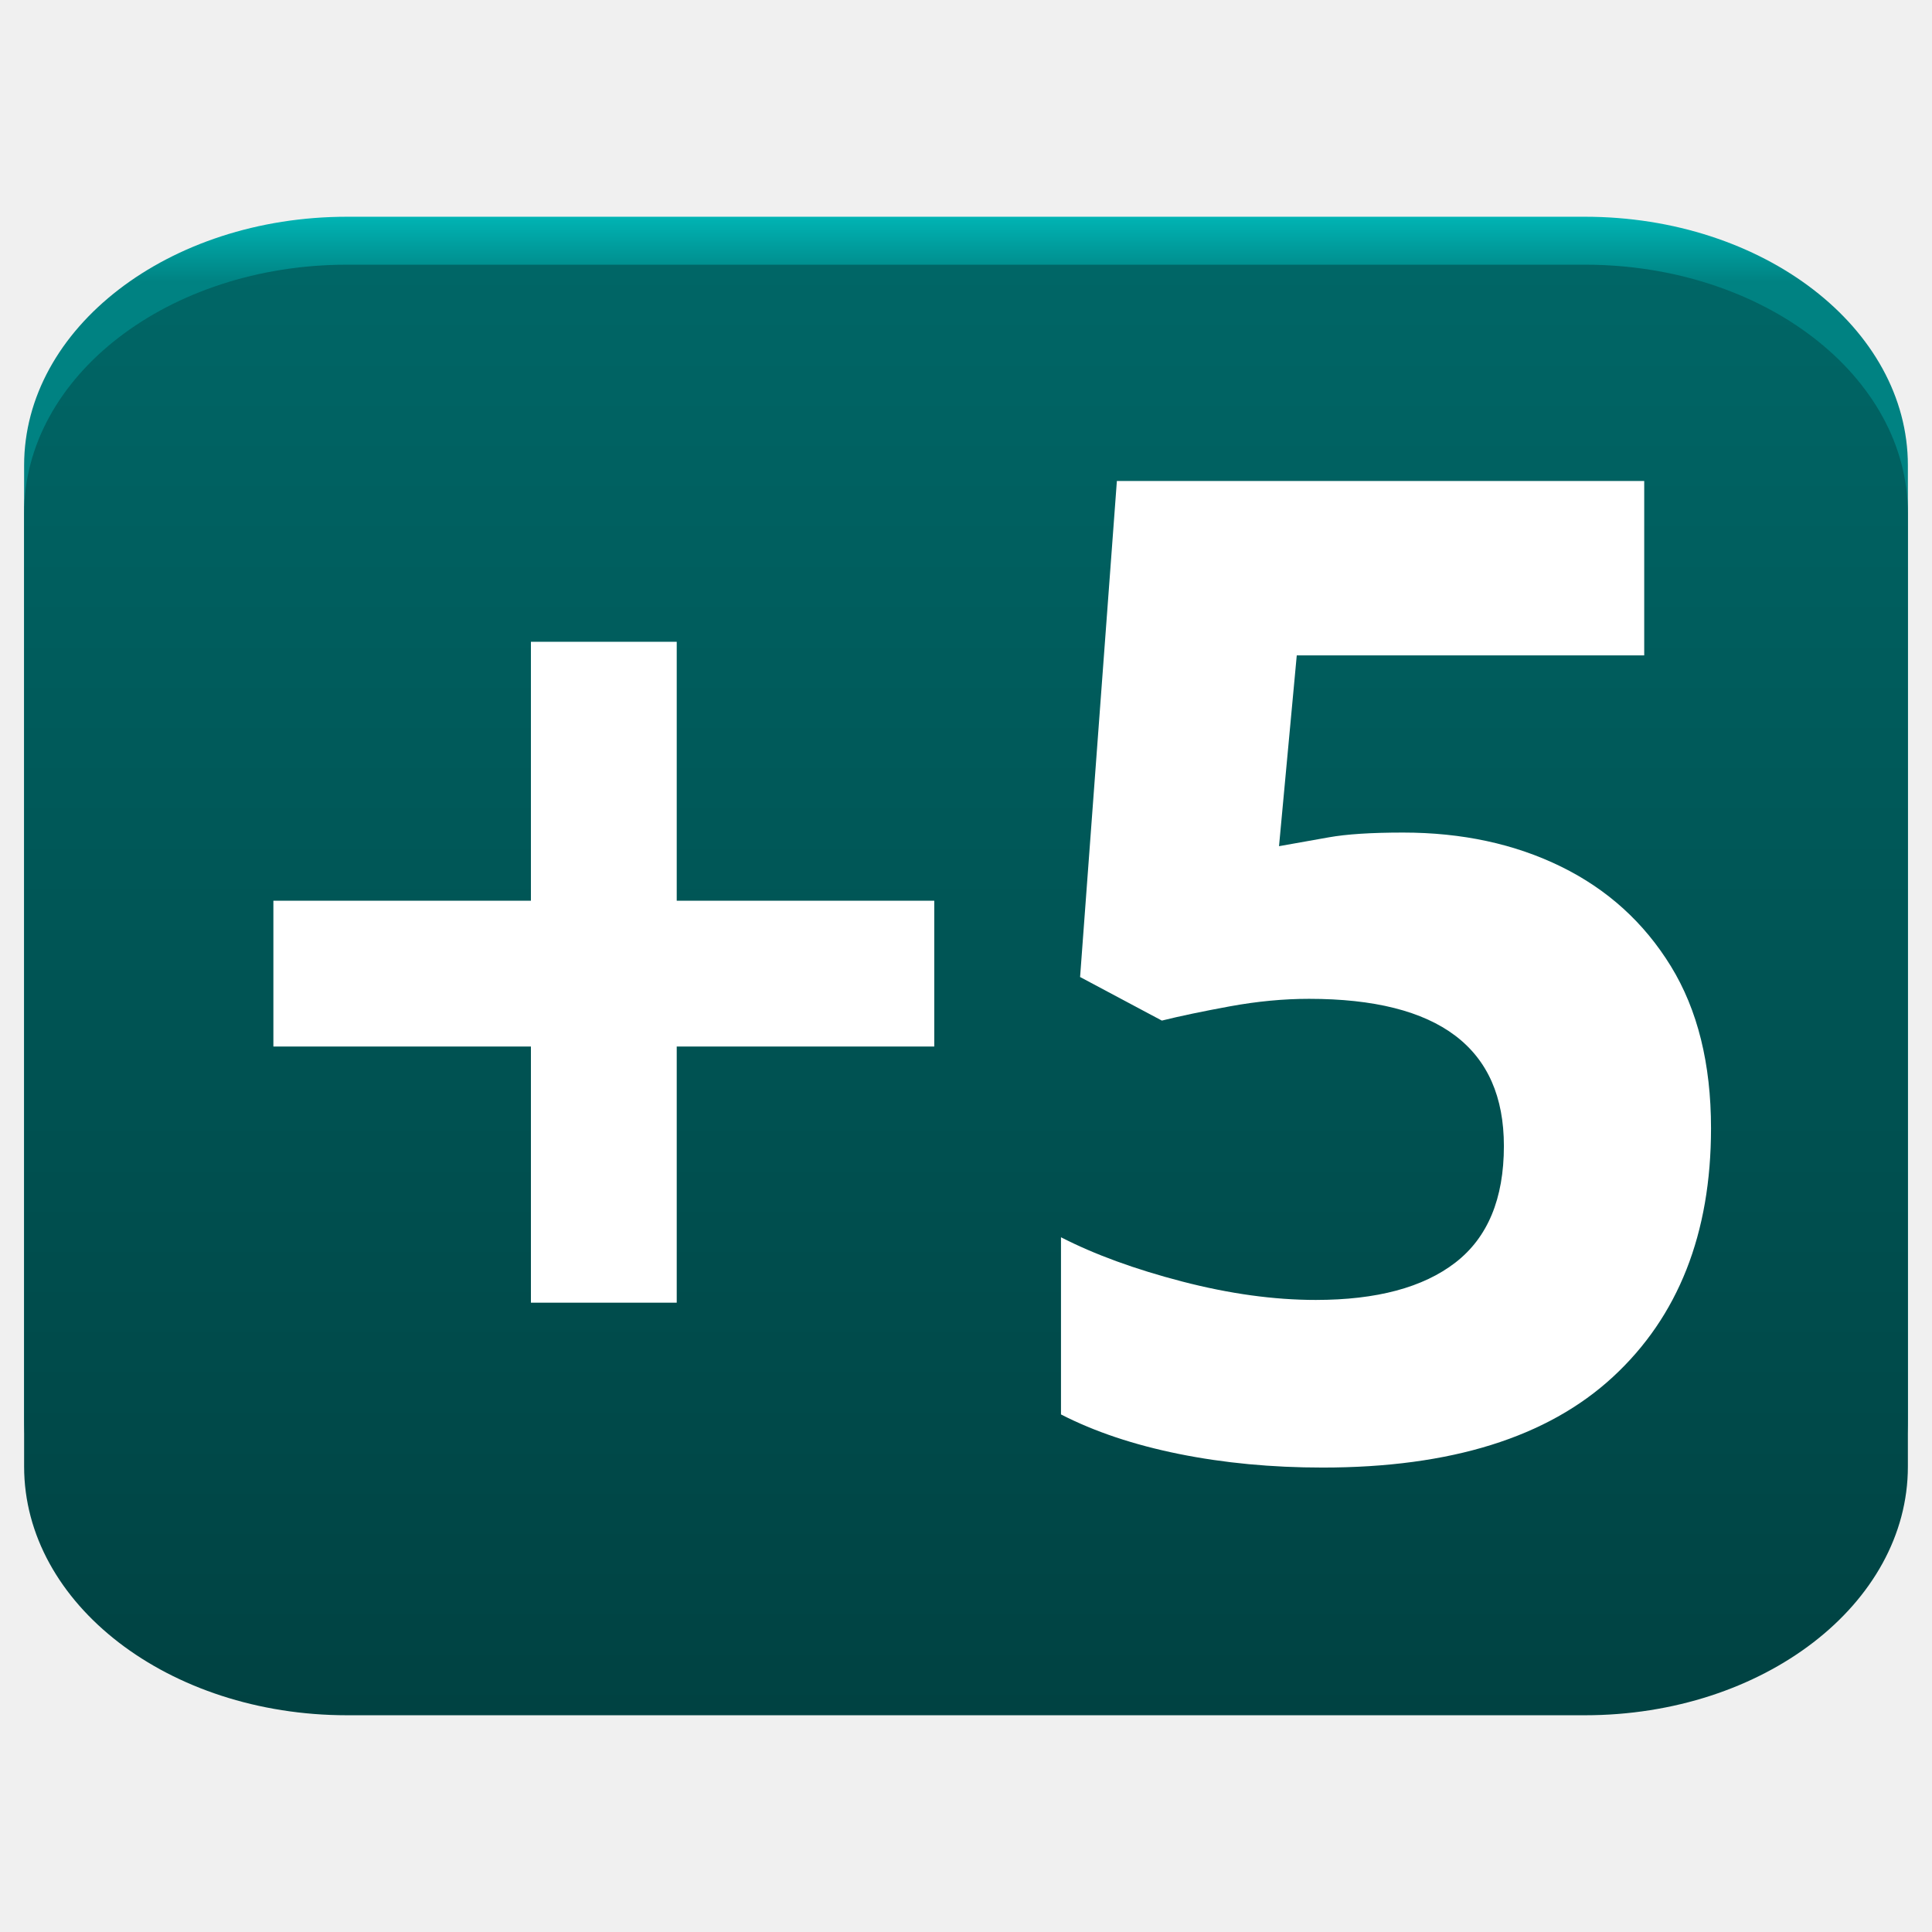
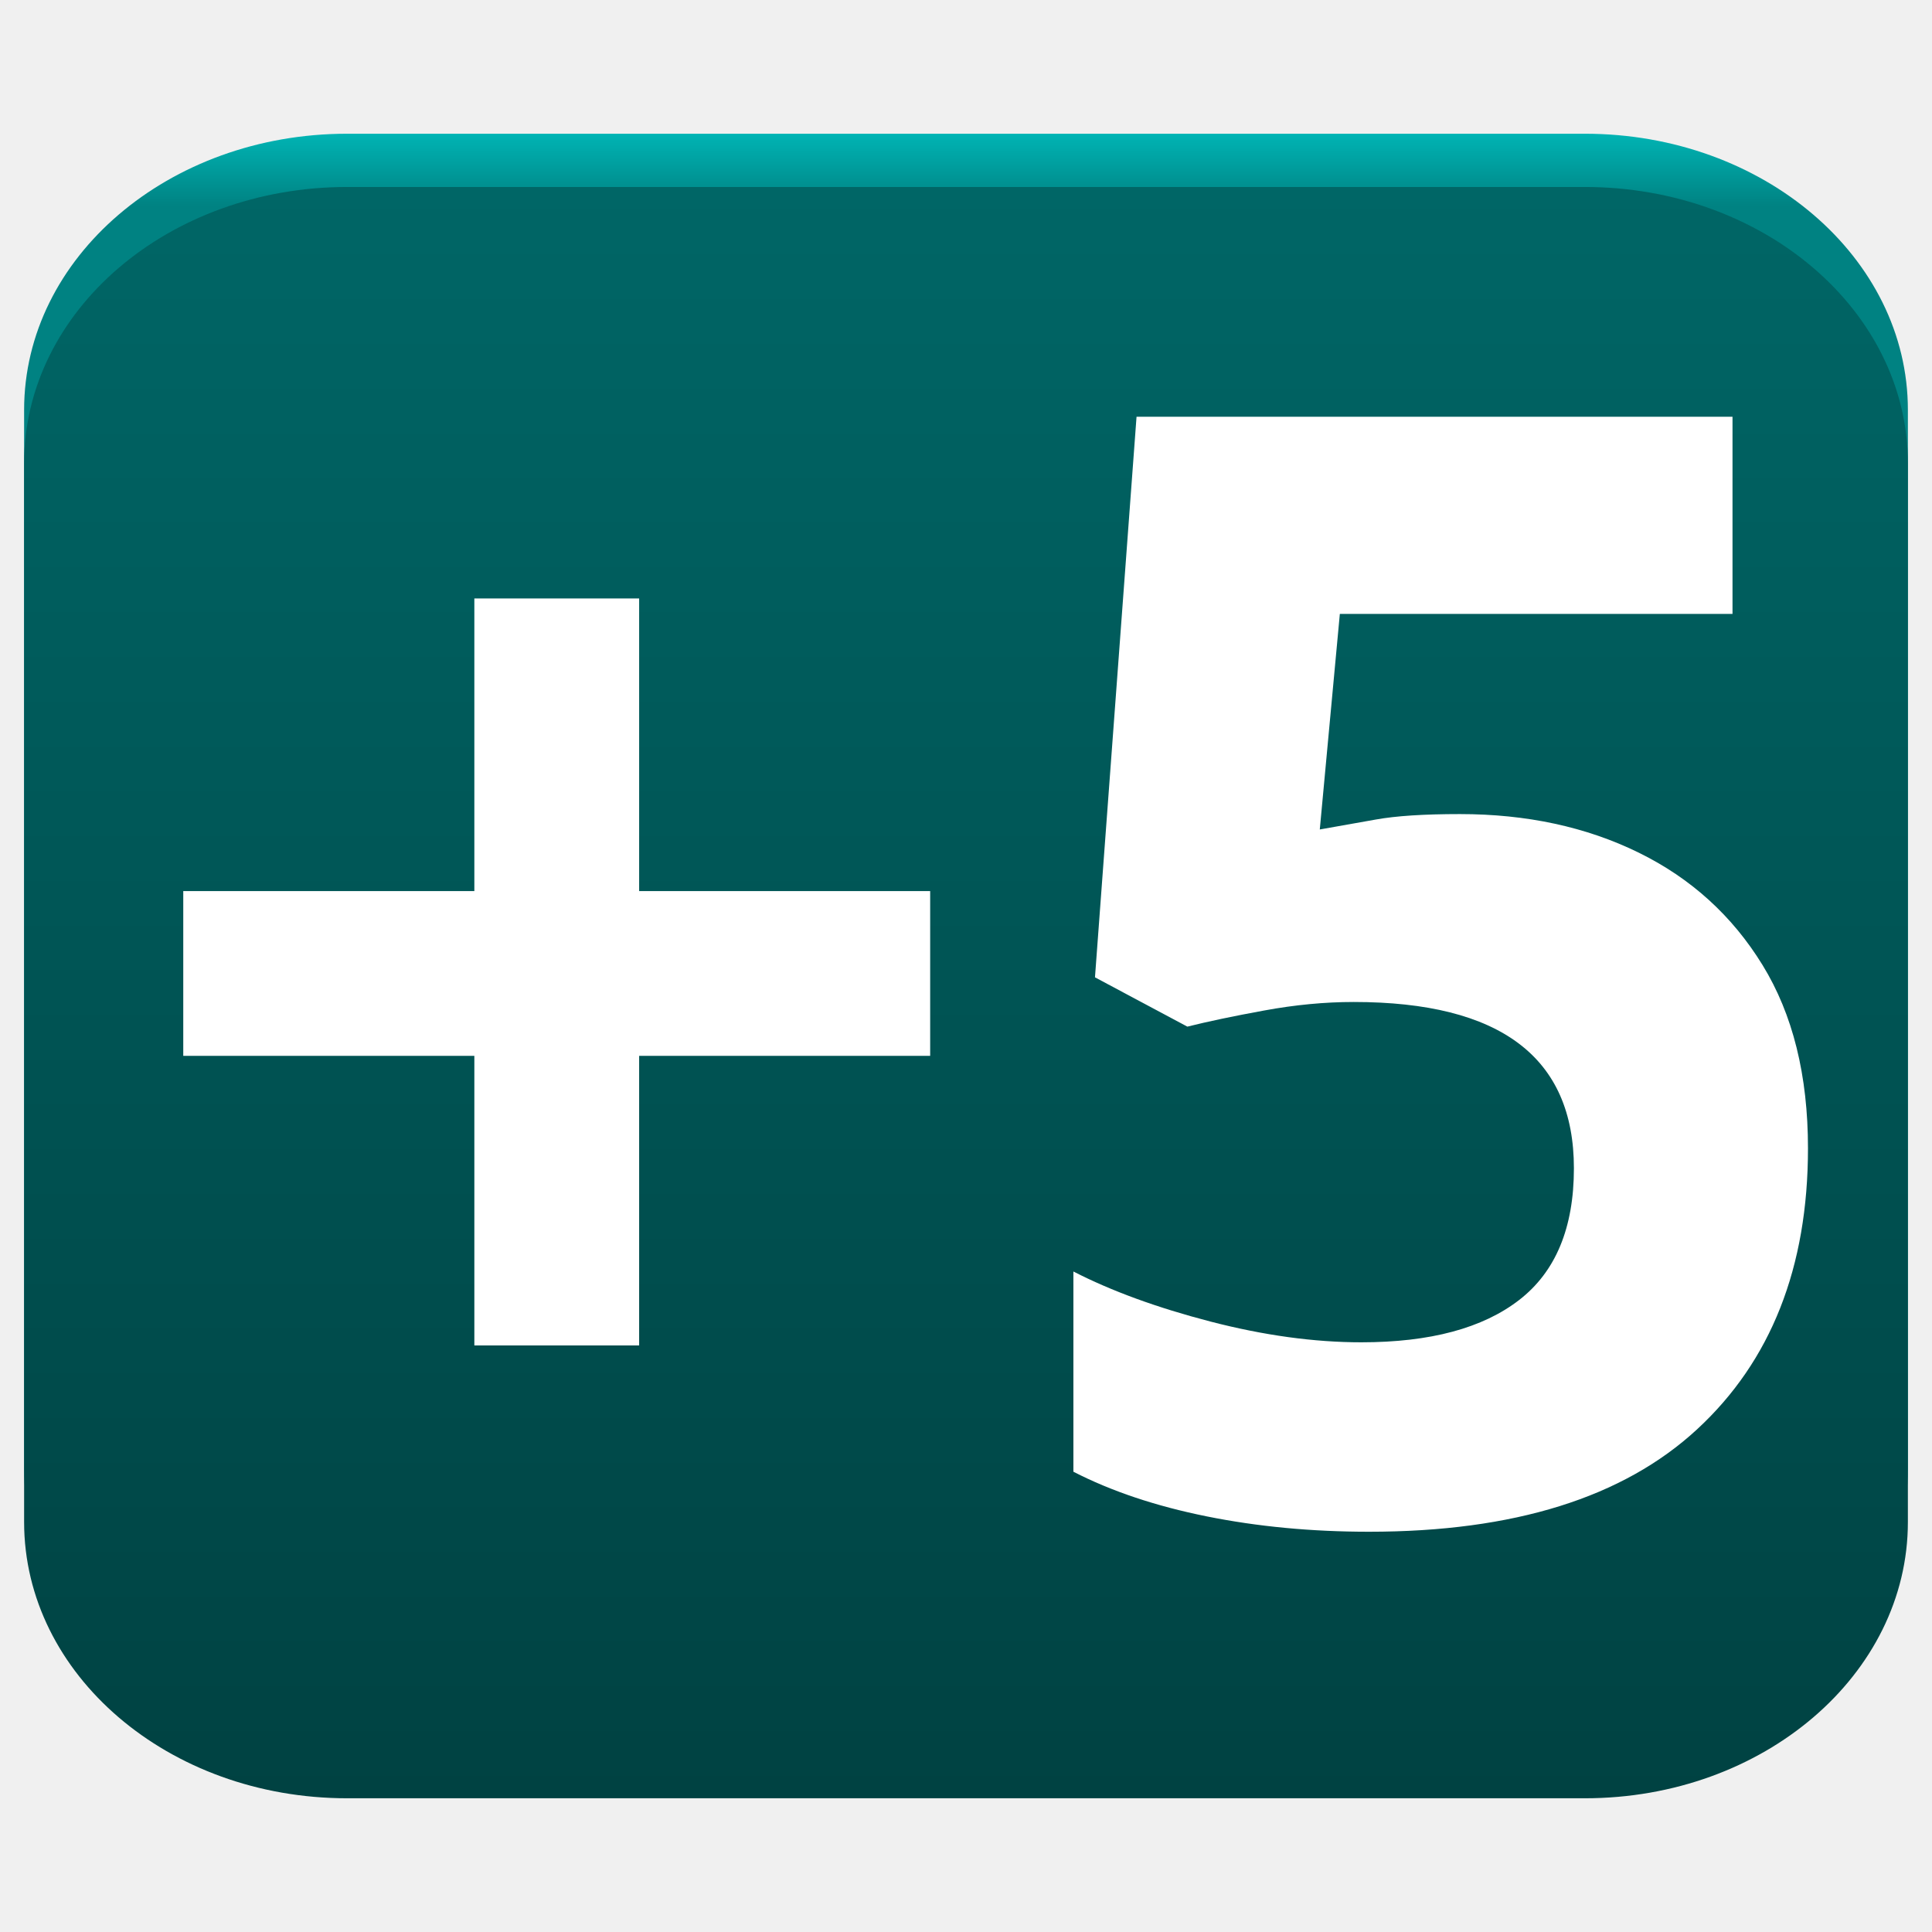
<svg xmlns="http://www.w3.org/2000/svg" xmlns:xlink="http://www.w3.org/1999/xlink" width="512" height="512" id="svg2" version="1.1">
  <defs id="defs4">
    <linearGradient id="linearGradient3807">
      <stop id="stop3809" offset="0" style="stop-color:#008282;stop-opacity:1;" />
      <stop style="stop-color:#008282;stop-opacity:1;" offset="0.955" id="stop3813" />
      <stop id="stop3811" offset="1" style="stop-color:#00b4b4;stop-opacity:1;" />
    </linearGradient>
    <linearGradient id="linearGradient3761">
      <stop style="stop-color:#004242;stop-opacity:1;" offset="0" id="stop3763" />
      <stop style="stop-color:#006666;stop-opacity:1;" offset="1" id="stop3765" />
    </linearGradient>
-     <linearGradient xlink:href="#linearGradient3761" id="linearGradient3767" x1="26.264" y1="796.289" x2="485.883" y2="796.289" gradientUnits="userSpaceOnUse" gradientTransform="matrix(0.8363673,0,0,1.086154,-1016.888,-608.8918)" />
+     <linearGradient xlink:href="#linearGradient3761" id="linearGradient3767" x1="26.264" y1="796.289" x2="485.883" y2="796.289" gradientUnits="userSpaceOnUse" gradientTransform="matrix(0.9290351,0,0,1.086154,-1041.322,-608.8918)" />
    <linearGradient xlink:href="#linearGradient3761-9" id="linearGradient3767-7" x1="26.264" y1="796.289" x2="485.883" y2="796.289" gradientUnits="userSpaceOnUse" gradientTransform="translate(-1052.436,-540.2885)" />
    <linearGradient id="linearGradient3761-9">
      <stop style="stop-color:#004242;stop-opacity:1;" offset="0" id="stop3763-4" />
      <stop style="stop-color:#006666;stop-opacity:1;" offset="1" id="stop3765-6" />
    </linearGradient>
-     <linearGradient xlink:href="#linearGradient3807" id="linearGradient3805" x1="-1016.172" y1="256" x2="-556.552" y2="256" gradientUnits="userSpaceOnUse" gradientTransform="matrix(0.8363673,0,0,1.086154,-132.3205,-22.05539)" />
+     <linearGradient xlink:href="#linearGradient3807" id="linearGradient3805" x1="-1016.172" y1="256" x2="-556.552" y2="256" gradientUnits="userSpaceOnUse" gradientTransform="matrix(0.9290351,0,0,1.086154,-58.74595,-22.05539)" />
  </defs>
  <g id="layer1" transform="translate(0,-540.3622)">
-     <rect style="color:#000000;fill:url(#linearGradient3805);fill-opacity:1;fill-rule:nonzero;stroke:none;stroke-width:1;marker:none;visibility:visible;display:inline;overflow:visible;enable-background:accumulate" id="rect2991-4" width="384.411" height="499.217" x="-982.213" y="6.391" transform="matrix(0,-1,1,0,0,0)" rx="65.899" ry="85.58" />
-     <rect style="color:#000000;fill:url(#linearGradient3767);fill-opacity:1;fill-rule:nonzero;stroke:none;stroke-width:1;marker:none;visibility:visible;display:inline;overflow:visible;enable-background:accumulate" id="rect2991" width="384.411" height="499.217" x="-994.922" y="6.391" transform="matrix(0,-1,1,0,0,0)" rx="65.899" ry="85.58" />
-     <text xml:space="preserve" style="font-size:361.132px;font-style:normal;font-variant:normal;font-weight:bold;font-stretch:normal;line-height:125%;letter-spacing:0px;word-spacing:0px;fill:#000000;fill-opacity:1;stroke:none;font-family:Sans;-inkscape-font-specification:Droid Sans Bold" x="56.919" y="925.671" id="text3769">
-       <tspan id="tspan3771" x="56.919" y="925.671" style="font-size:361.132px;font-style:normal;font-variant:normal;font-weight:bold;font-stretch:normal;fill:#ffffff;fill-opacity:1;font-family:Droid Sans;-inkscape-font-specification:Droid Sans Bold">+5</tspan>
+     <rect style="color:#000000;fill:url(#linearGradient3805);fill-opacity:1;fill-rule:nonzero;stroke:none;stroke-width:1;marker:none;visibility:visible;display:inline;overflow:visible;enable-background:accumulate" id="rect2991-4" width="427.003" height="499.217" x="-1002.805" y="6.391" transform="matrix(0,-1,1,0,0,0)" rx="73.2" ry="85.58" />
+     <rect style="color:#000000;fill:url(#linearGradient3767);fill-opacity:1;fill-rule:nonzero;stroke:none;stroke-width:1;marker:none;visibility:visible;display:inline;overflow:visible;enable-background:accumulate" id="rect2991" width="427.003" height="499.217" x="-1016.922" y="6.391" transform="matrix(0,-1,1,0,0,0)" rx="73.2" ry="85.58" />
+     <text xml:space="preserve" style="font-size:408.117px;font-style:normal;font-variant:normal;font-weight:bold;font-stretch:normal;line-height:125%;letter-spacing:0px;word-spacing:0px;fill:#000000;fill-opacity:1;stroke:none;font-family:Sans;-inkscape-font-specification:Droid Sans Bold" x="31.018" y="942.212" id="text3769">
+       <tspan id="tspan3771" x="31.018" y="942.212" style="font-size:408.117px;font-style:normal;font-variant:normal;font-weight:bold;font-stretch:normal;fill:#ffffff;fill-opacity:1;font-family:Droid Sans;-inkscape-font-specification:Droid Sans Bold">+5</tspan>
    </text>
  </g>
</svg>
